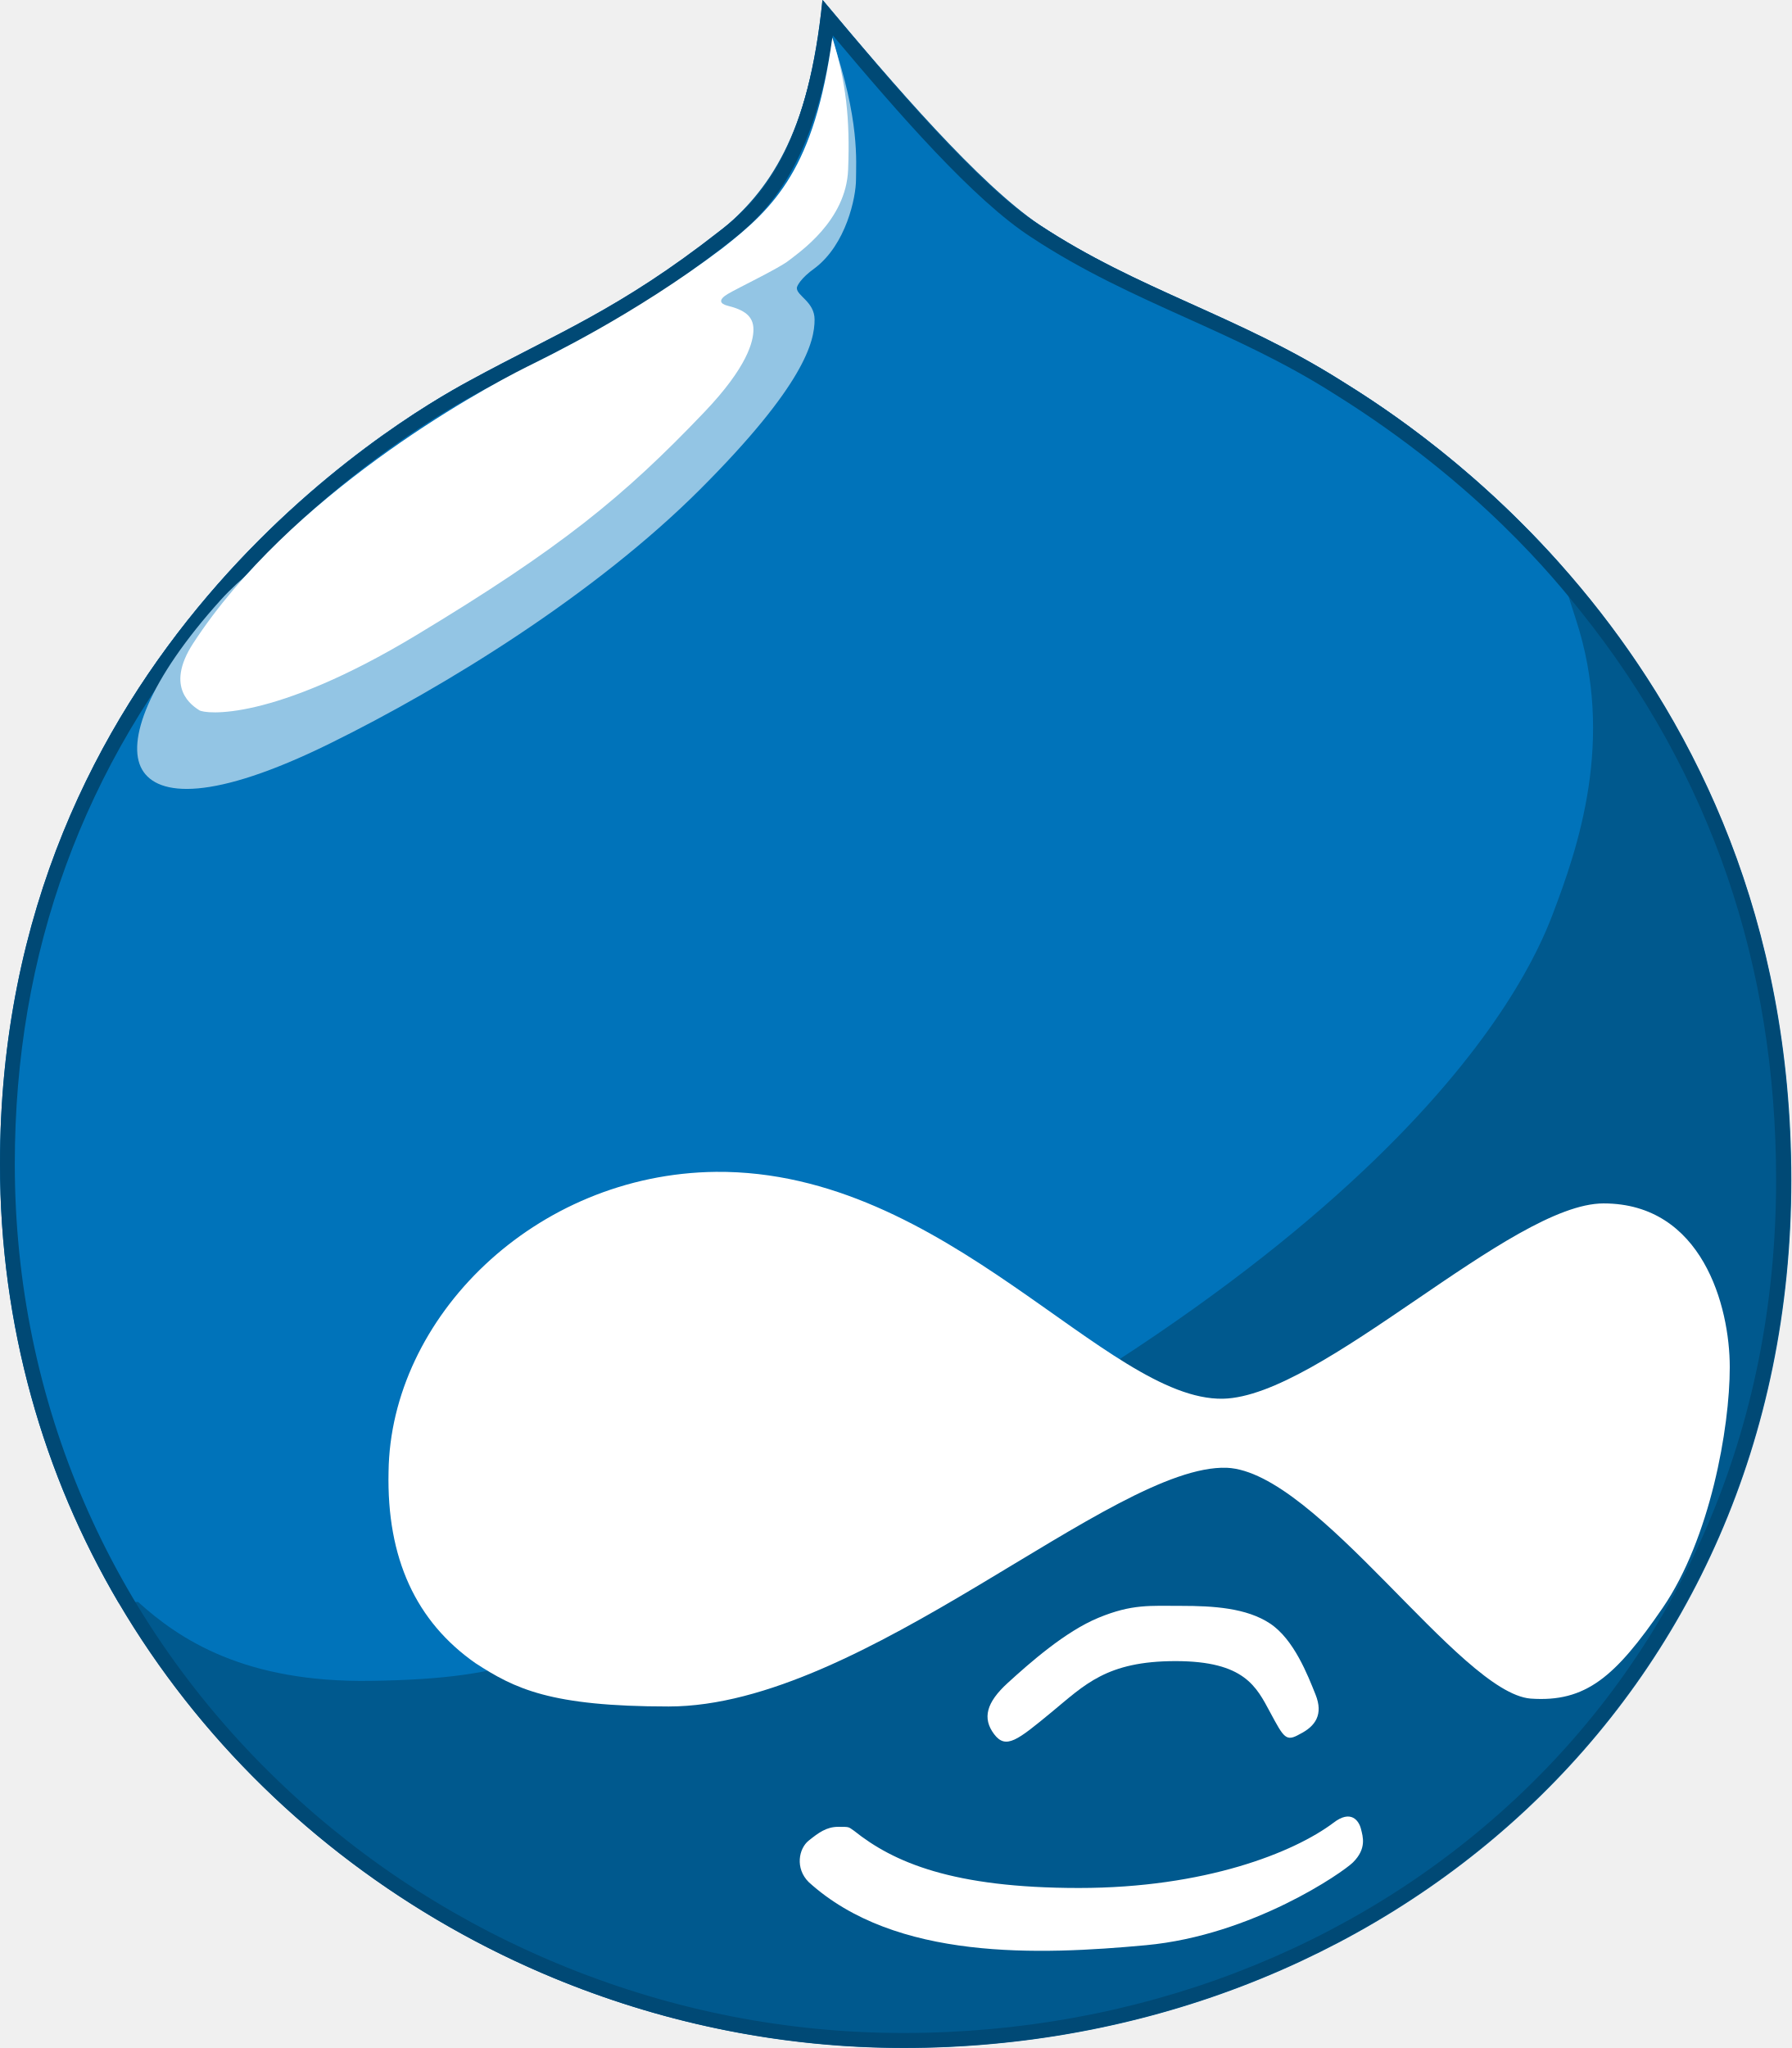
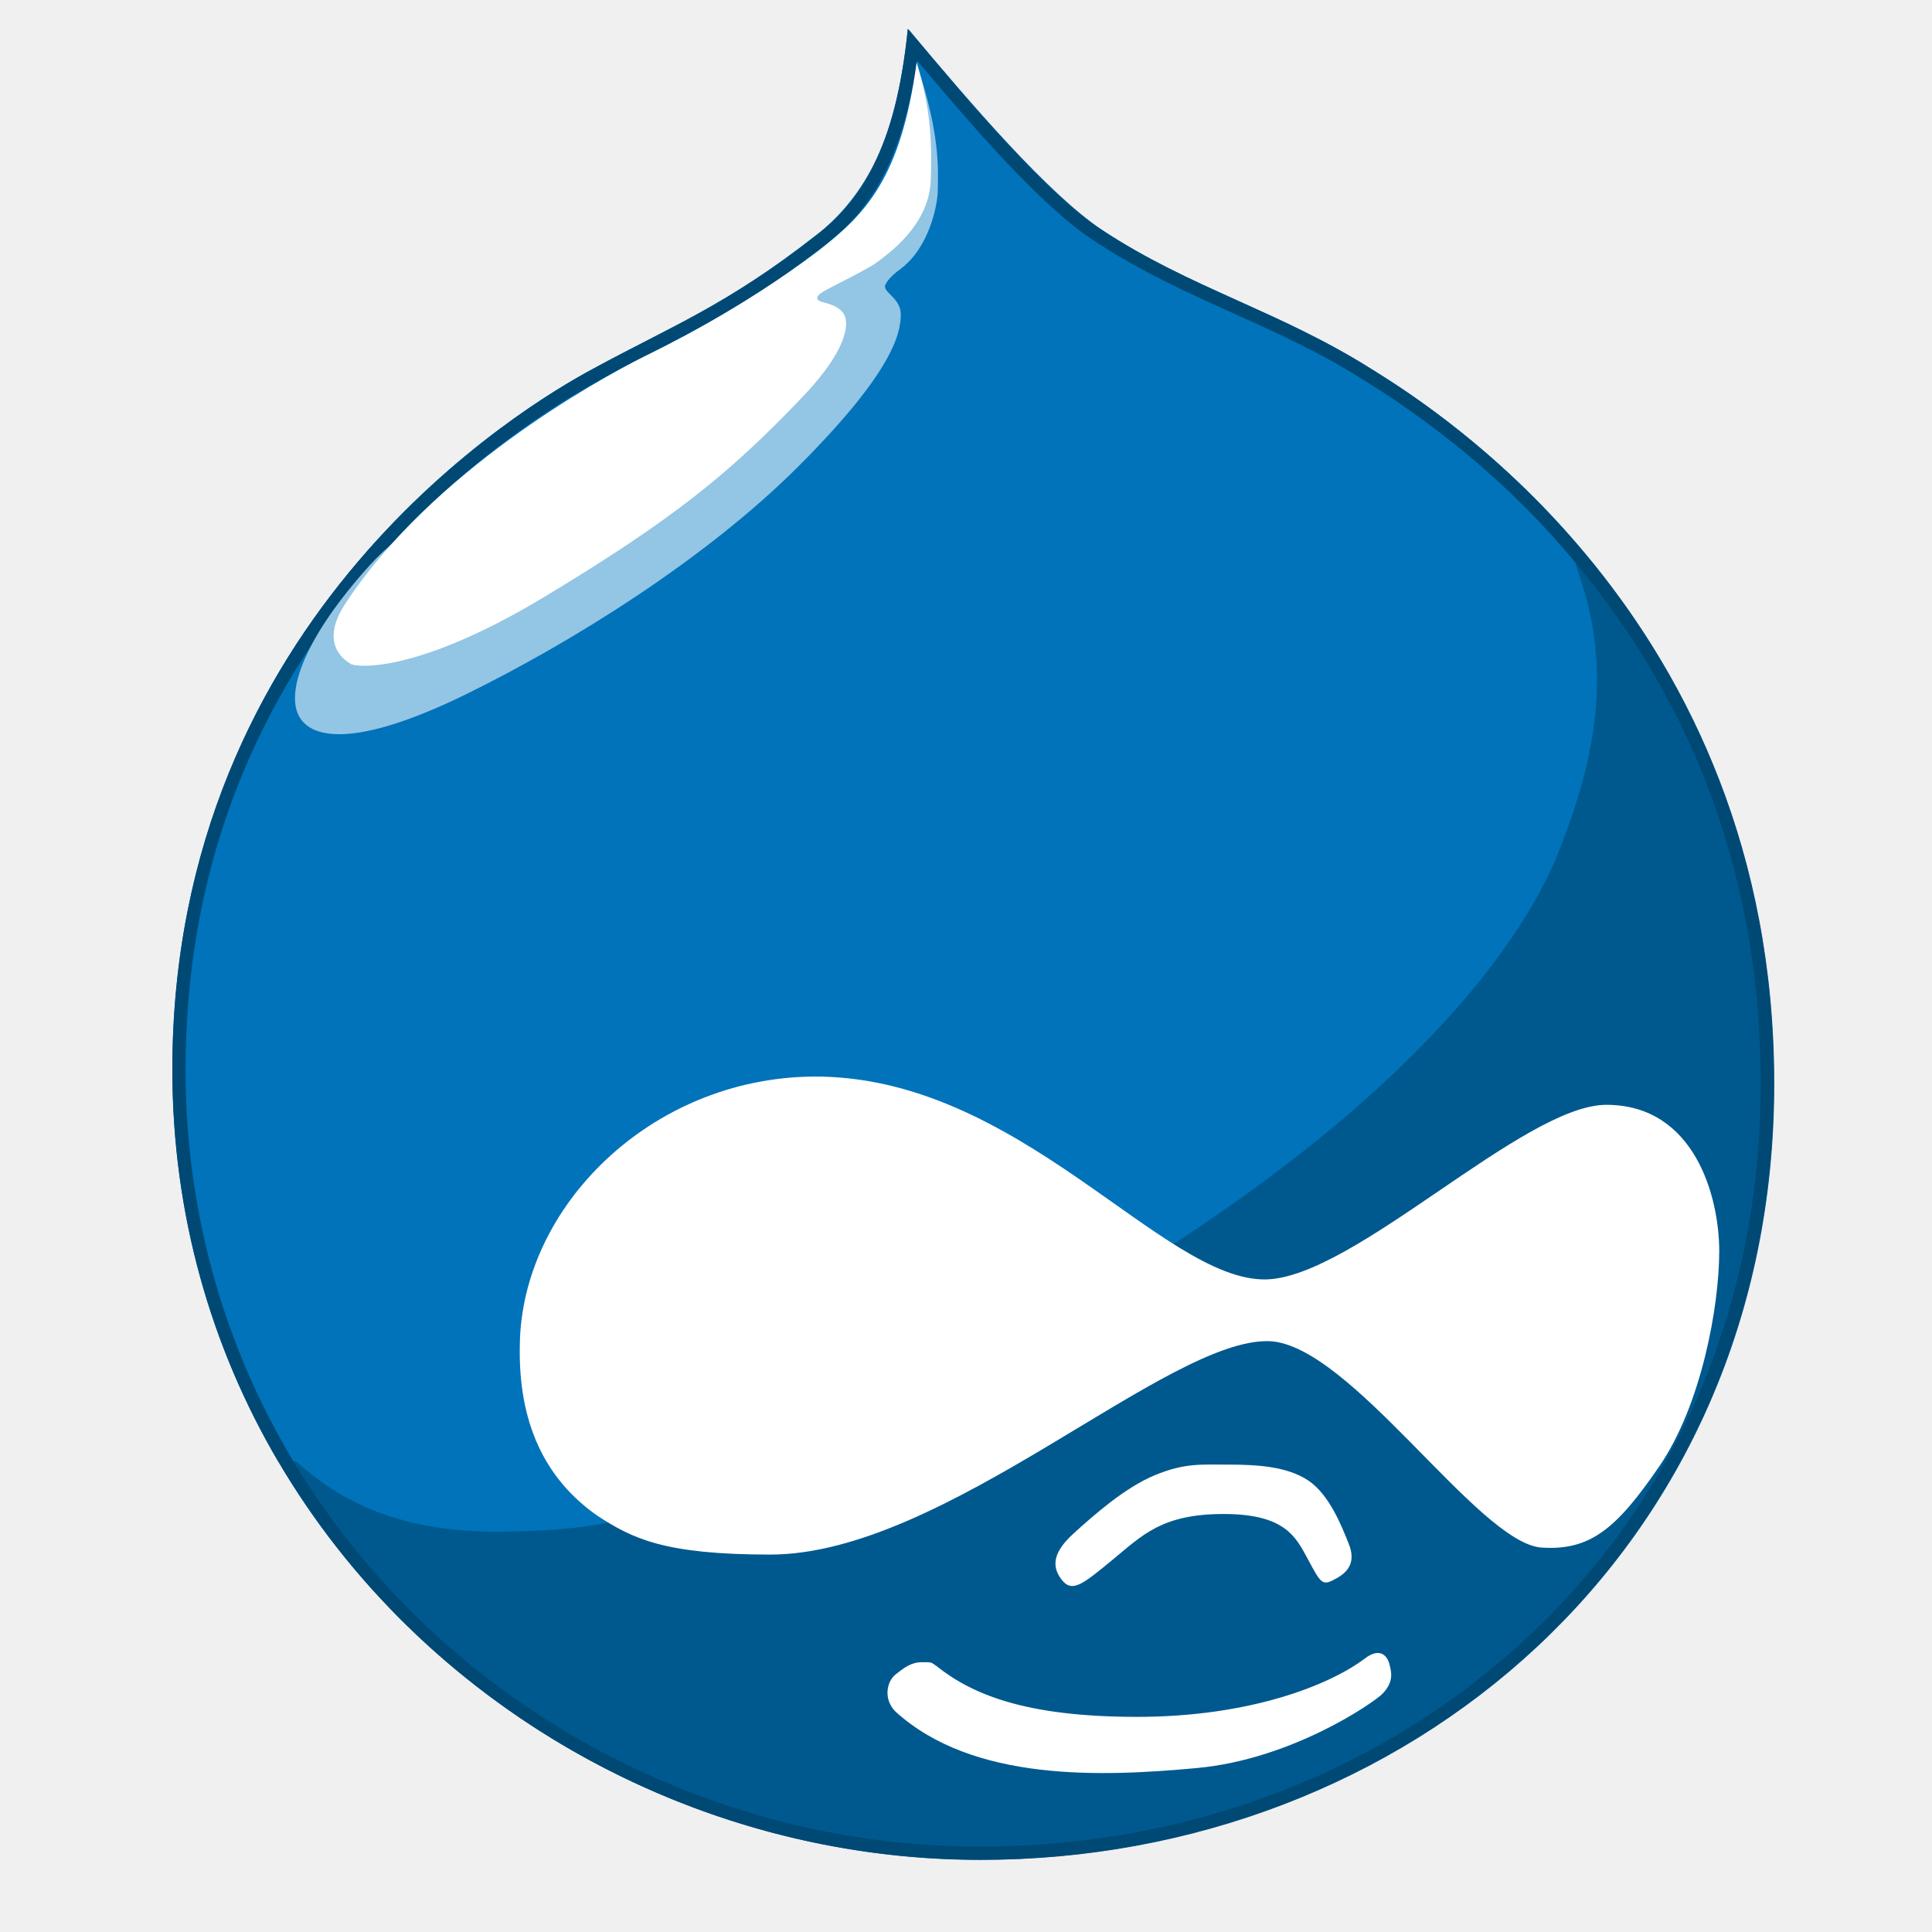
- <svg xmlns="http://www.w3.org/2000/svg" version="1.1" x="0px" y="0px" width="681.167px" height="778.583px" viewBox="0 0 681.167 778.583">
-   <path style="fill:#00598E;" d="M510.167,144.833c-39.75-24.75-77.25-34.5-114.75-59.25c-23.25-15.75-55.5-53.25-82.5-85.5c-5.25,51.75-21,72.75-39,87.75c-38.25,30-62.25,39-95.25,57c-27.75,14.25-178.5,104.25-178.5,297.75s162.75,336,343.5,336s337.5-131.25,337.5-330S534.167,159.833,510.167,144.833z" />
-   <path style="fill:#FFF;" d="M449.25,610.5c12,0,24.75,0.75,33.75,6.75s14.25,19.5,17.25,27s0,12-6,15c-5.25,3-6,1.5-11.25-8.25s-9.75-19.5-36-19.5s-34.5,9-47.25,19.5s-17.25,14.25-21.75,8.25s-3-12,5.25-19.5s21.75-19.5,34.5-24.75S437.25,610.5,449.25,610.5L449.25,610.5z" />
-   <path style="fill:#FFF;" d="M324.75,696c15,12,37.5,21.75,85.5,21.75S492,704.25,507,693c6.75-5.25,9.75-0.75,10.5,2.25s2.25,7.5-3,12.75c-3.75,3.75-38.25,27.75-78.75,31.5s-95.25,6-128.25-24c-5.25-5.25-3.75-12.75,0-15.75s6.75-5.25,11.25-5.25S322.5,694.5,324.75,696L324.75,696z" />
-   <path style="fill:#0073BA;" d="M141,639c57-0.75,67.5-10.5,117.75-33c271.5-121.5,321.75-232.5,331.5-258s24-66.75,9-112.5c-2.896-8.832-5.006-15.924-6.53-21.63c-36.079-40.343-71.898-62.357-82.72-69.12c-39-24.75-77.25-34.5-114.75-59.25c-23.25-15-55.5-53.25-82.5-85.5c-5.25,51.75-20.25,73.5-39,87.75c-38.25,30-62.25,39-95.25,57C150.75,159.75,0,249,0,442.5c0,61.78,16.593,118.361,45.063,166.766L52.5,609C68.25,623.25,93,639.75,141,639z" />
-   <path style="fill:#004975;" d="M510,144.75c-39-24.75-77.25-34.5-114.75-59.25c-23.25-15-55.5-53.25-82.5-85.5c-5.25,51.75-20.25,73.5-39,87.75c-38.25,30-62.25,39-95.25,57C150.75,159.75,0,249,0,442.5c0,61.78,16.593,118.361,45.063,166.766C105.763,712.467,220.46,778.5,343.5,778.5c180.75,0,337.5-131.25,337.5-330c0-109.146-44.332-185.488-88.28-234.63C556.641,173.527,520.82,151.513,510,144.75z M601.164,232.547c49.242,61.564,74.211,134.221,74.211,215.953c0,47.428-9.033,92.23-26.849,133.165c-16.9,38.831-41.236,73.233-72.333,102.254c-61.47,57.364-144.107,88.956-232.693,88.956c-43.826,0-86.832-8.371-127.824-24.882c-40.263-16.217-76.547-39.438-107.843-69.02C41.923,616.678,5.625,532.696,5.625,442.5c0-80.336,26.076-151.72,77.503-212.167c39.289-46.18,81.655-71.774,98.047-80.634c7.958-4.341,15.423-8.172,22.643-11.877c22.63-11.615,44.005-22.586,73.404-45.645c15.677-11.914,32.377-30.785,39.489-78.702c24.774,29.466,53.522,62.579,75.49,76.752c19.5,12.87,39.501,21.888,58.844,30.61c18.298,8.25,37.219,16.781,55.942,28.663c0.031,0.021,0.702,0.438,0.702,0.438C562.421,184.11,591.581,220.566,601.164,232.547z" />
-   <path style="fill:#93C5E4;" d="M316.5,15c10.5,30.75,9,46.5,9,53.25S321.75,93,309.75,102c-5.25,3.75-6.75,6.75-6.75,7.5c0,3,6.75,5.25,6.75,12c0,8.25-3.75,24.75-43.5,64.5s-96.75,75-141,96.75S60,303,54,292.5s2.25-33.75,30-64.5s115.5-75,115.5-75L309,76.5l6-29.25" />
-   <path style="fill:#FFF;" d="M316.5,14.25c-6.75,49.5-21.75,64.5-42,80.25c-33.75,25.5-66.75,41.25-74.25,45c-19.5,9.75-90,48.75-126.75,105c-11.25,17.25,0,24,2.25,25.5s27.75,4.5,82.5-28.5S237,189,267.75,156.75c16.5-17.25,18.75-27,18.75-31.5c0-5.25-3.75-7.5-9.75-9c-3-0.75-3.75-2.25,0-4.5S296.25,102,300,99s21.75-15,22.5-34.5S321.75,31.5,316.5,14.25L316.5,14.25z" />
-   <path style="fill:#FFF;" d="M147.75,559.5c0.75-58.5,55.5-113.25,124.5-114c87.75-0.75,148.5,87,192.75,86.25c37.5-0.75,109.5-74.25,144.75-74.25c37.5,0,48,39,48,62.25s-7.5,65.25-25.5,91.5s-29.25,36-50.25,34.5c-27-2.25-81-86.25-115.5-87.75c-43.5-1.5-138,90.75-212.25,90.75c-45,0-58.5-6.75-73.5-16.5C158.25,616.5,147,592.5,147.75,559.5L147.75,559.5z" />
-   <path style="fill:none;" d="M599.25,235.5c15,45.75,0.75,87-9,112.5s-60,136.5-331.5,258C208.5,628.5,198,638.25,141,639c-48,0.75-72.75-15.75-88.5-30l-7.437,0.266C105.763,712.467,220.46,778.5,343.5,778.5c180.75,0,337.5-131.25,337.5-330c0-109.146-44.332-185.488-88.28-234.63C594.244,219.576,596.354,226.668,599.25,235.5z" />
+ <svg xmlns="http://www.w3.org/2000/svg" version="1.1" x="0px" y="0px" width="48" height="48" viewBox="0 0 48 48" id="svg2">
+   <defs id="defs26" />
+   <path style="fill:#00598e" d="M 34.09,9.18 C 31.768,7.734 29.576,7.164 27.385,5.718 26.027,4.798 24.143,2.606 22.565,0.722 22.258,3.746 21.338,4.973 20.286,5.849 18.051,7.602 16.649,8.128 14.721,9.18 13.1,10.012 4.291,15.271 4.291,26.577 c 0,11.306 9.509,19.632 20.07,19.632 10.561,0 19.72,-7.669 19.72,-19.281 0,-11.613 -8.589,-16.871 -9.991,-17.748 z" id="path6" />
+   <path style="fill:#ffffff" d="m 30.531,36.388 c 0.701,0 1.446,0.044 1.972,0.394 0.526,0.351 0.833,1.139 1.008,1.578 0.175,0.438 0,0.701 -0.351,0.876 -0.307,0.175 -0.351,0.088 -0.657,-0.482 -0.307,-0.57 -0.57,-1.139 -2.103,-1.139 -1.534,0 -2.016,0.526 -2.761,1.139 -0.745,0.614 -1.008,0.833 -1.271,0.482 -0.263,-0.351 -0.175,-0.701 0.307,-1.139 0.482,-0.438 1.271,-1.139 2.016,-1.446 0.745,-0.307 1.139,-0.263 1.84,-0.263 l 0,0 z" id="path8" />
+   <path style="fill:#ffffff" d="m 23.256,41.384 c 0.876,0.701 2.191,1.271 4.996,1.271 2.805,0 4.777,-0.789 5.653,-1.446 0.394,-0.307 0.57,-0.044 0.613,0.131 0.044,0.175 0.131,0.438 -0.175,0.745 -0.219,0.219 -2.235,1.621 -4.601,1.841 -2.366,0.219 -5.565,0.351 -7.494,-1.402 -0.307,-0.307 -0.219,-0.745 0,-0.92 0.219,-0.175 0.394,-0.307 0.657,-0.307 0.263,0 0.219,0 0.351,0.088 l 0,0 z" id="path10" />
+   <path style="fill:#0073ba" d="m 12.52,38.053 c 3.33,-0.044 3.944,-0.614 6.88,-1.928 15.863,-7.099 18.799,-13.585 19.369,-15.075 0.57,-1.49 1.402,-3.9 0.526,-6.573 -0.169,-0.516 -0.293,-0.93 -0.382,-1.264 C 36.806,10.856 34.713,9.57 34.08,9.175 31.802,7.729 29.567,7.159 27.376,5.713 26.017,4.837 24.133,2.602 22.555,0.717 22.248,3.741 21.372,5.012 20.277,5.844 18.042,7.597 16.639,8.123 14.711,9.175 13.09,10.051 4.282,15.266 4.282,26.572 c 0,3.61 0.97,6.916 2.633,9.744 l 0.435,-0.016 c 0.92,0.833 2.366,1.797 5.171,1.753 z" id="path12" />
+   <path style="fill:#004975" d="M 34.08,9.175 C 31.802,7.729 29.567,7.159 27.376,5.713 26.017,4.837 24.133,2.602 22.555,0.717 22.248,3.741 21.372,5.012 20.277,5.844 18.042,7.597 16.639,8.123 14.711,9.175 13.09,10.051 4.282,15.266 4.282,26.572 c 0,3.61 0.97,6.916 2.633,9.744 3.547,6.03 10.248,9.888 17.437,9.888 10.561,0 19.72,-7.669 19.72,-19.281 0,-6.377 -2.59,-10.838 -5.158,-13.709 -2.108,-2.357 -4.201,-3.643 -4.833,-4.039 z m 5.327,5.13 c 2.877,3.597 4.336,7.842 4.336,12.618 0,2.771 -0.528,5.389 -1.569,7.781 -0.987,2.269 -2.409,4.279 -4.226,5.975 -3.592,3.352 -8.42,5.198 -13.596,5.198 -2.561,0 -5.073,-0.489 -7.469,-1.454 -2.353,-0.948 -4.473,-2.304 -6.301,-4.033 -3.851,-3.64 -5.972,-8.547 -5.972,-13.817 0,-4.694 1.524,-8.865 4.528,-12.397 2.296,-2.698 4.771,-4.194 5.729,-4.711 0.465,-0.254 0.901,-0.477 1.323,-0.694 1.322,-0.679 2.571,-1.32 4.289,-2.667 0.916,-0.696 1.892,-1.799 2.307,-4.598 1.448,1.722 3.127,3.656 4.411,4.485 1.139,0.752 2.308,1.279 3.438,1.789 1.069,0.482 2.175,0.98 3.269,1.675 0.002,0.001 0.041,0.026 0.041,0.026 3.198,1.997 4.902,4.127 5.462,4.827 z" id="path14" />
+   <path style="fill:#93c5e4" d="m 22.774,1.594 c 0.613,1.797 0.526,2.717 0.526,3.111 0,0.394 -0.219,1.446 -0.92,1.972 -0.307,0.219 -0.394,0.394 -0.394,0.438 0,0.175 0.394,0.307 0.394,0.701 0,0.482 -0.219,1.446 -2.542,3.769 -2.323,2.323 -5.653,4.382 -8.238,5.653 C 9.014,18.509 7.787,18.421 7.437,17.808 7.086,17.194 7.568,15.836 9.19,14.039 10.811,12.242 15.938,9.657 15.938,9.657 L 22.336,5.187 22.687,3.478" id="path16" />
+   <path style="fill:#ffffff" d="m 22.774,1.55 c -0.394,2.892 -1.271,3.769 -2.454,4.689 -1.972,1.49 -3.9,2.41 -4.338,2.629 -1.139,0.57 -5.259,2.848 -7.406,6.135 -0.657,1.008 0,1.402 0.131,1.49 0.131,0.088 1.621,0.263 4.82,-1.665 3.199,-1.928 4.601,-3.068 6.398,-4.952 0.964,-1.008 1.096,-1.578 1.096,-1.841 0,-0.307 -0.219,-0.438 -0.57,-0.526 -0.175,-0.044 -0.219,-0.131 0,-0.263 0.219,-0.131 1.139,-0.57 1.358,-0.745 0.219,-0.175 1.271,-0.876 1.315,-2.016 0.044,-1.139 -0.044,-1.928 -0.351,-2.936 l 0,0 z" id="path18" />
+   <path style="fill:#ffffff" d="m 12.915,33.408 c 0.044,-3.418 3.243,-6.617 7.274,-6.661 5.127,-0.044 8.677,5.083 11.262,5.04 2.191,-0.044 6.398,-4.338 8.458,-4.338 2.191,0 2.805,2.279 2.805,3.637 0,1.358 -0.438,3.812 -1.49,5.346 -1.052,1.534 -1.709,2.103 -2.936,2.016 -1.578,-0.131 -4.733,-5.04 -6.749,-5.127 -2.542,-0.088 -8.063,5.302 -12.402,5.302 -2.629,0 -3.418,-0.394 -4.294,-0.964 -1.315,-0.92 -1.972,-2.323 -1.928,-4.251 l 0,0 z" id="path20" />
+   <path style="fill:none" d="m 39.295,14.477 c 0.876,2.673 0.044,5.083 -0.526,6.573 -0.57,1.49 -3.506,7.975 -19.369,15.075 -2.936,1.315 -3.55,1.884 -6.88,1.928 -2.805,0.044 -4.251,-0.92 -5.171,-1.753 l -0.435,0.016 c 3.547,6.03 10.248,9.888 17.437,9.888 10.561,0 19.72,-7.669 19.72,-19.281 0,-6.377 -2.59,-10.838 -5.158,-13.709 0.089,0.333 0.212,0.748 0.382,1.264 z" id="path22" />
</svg>
